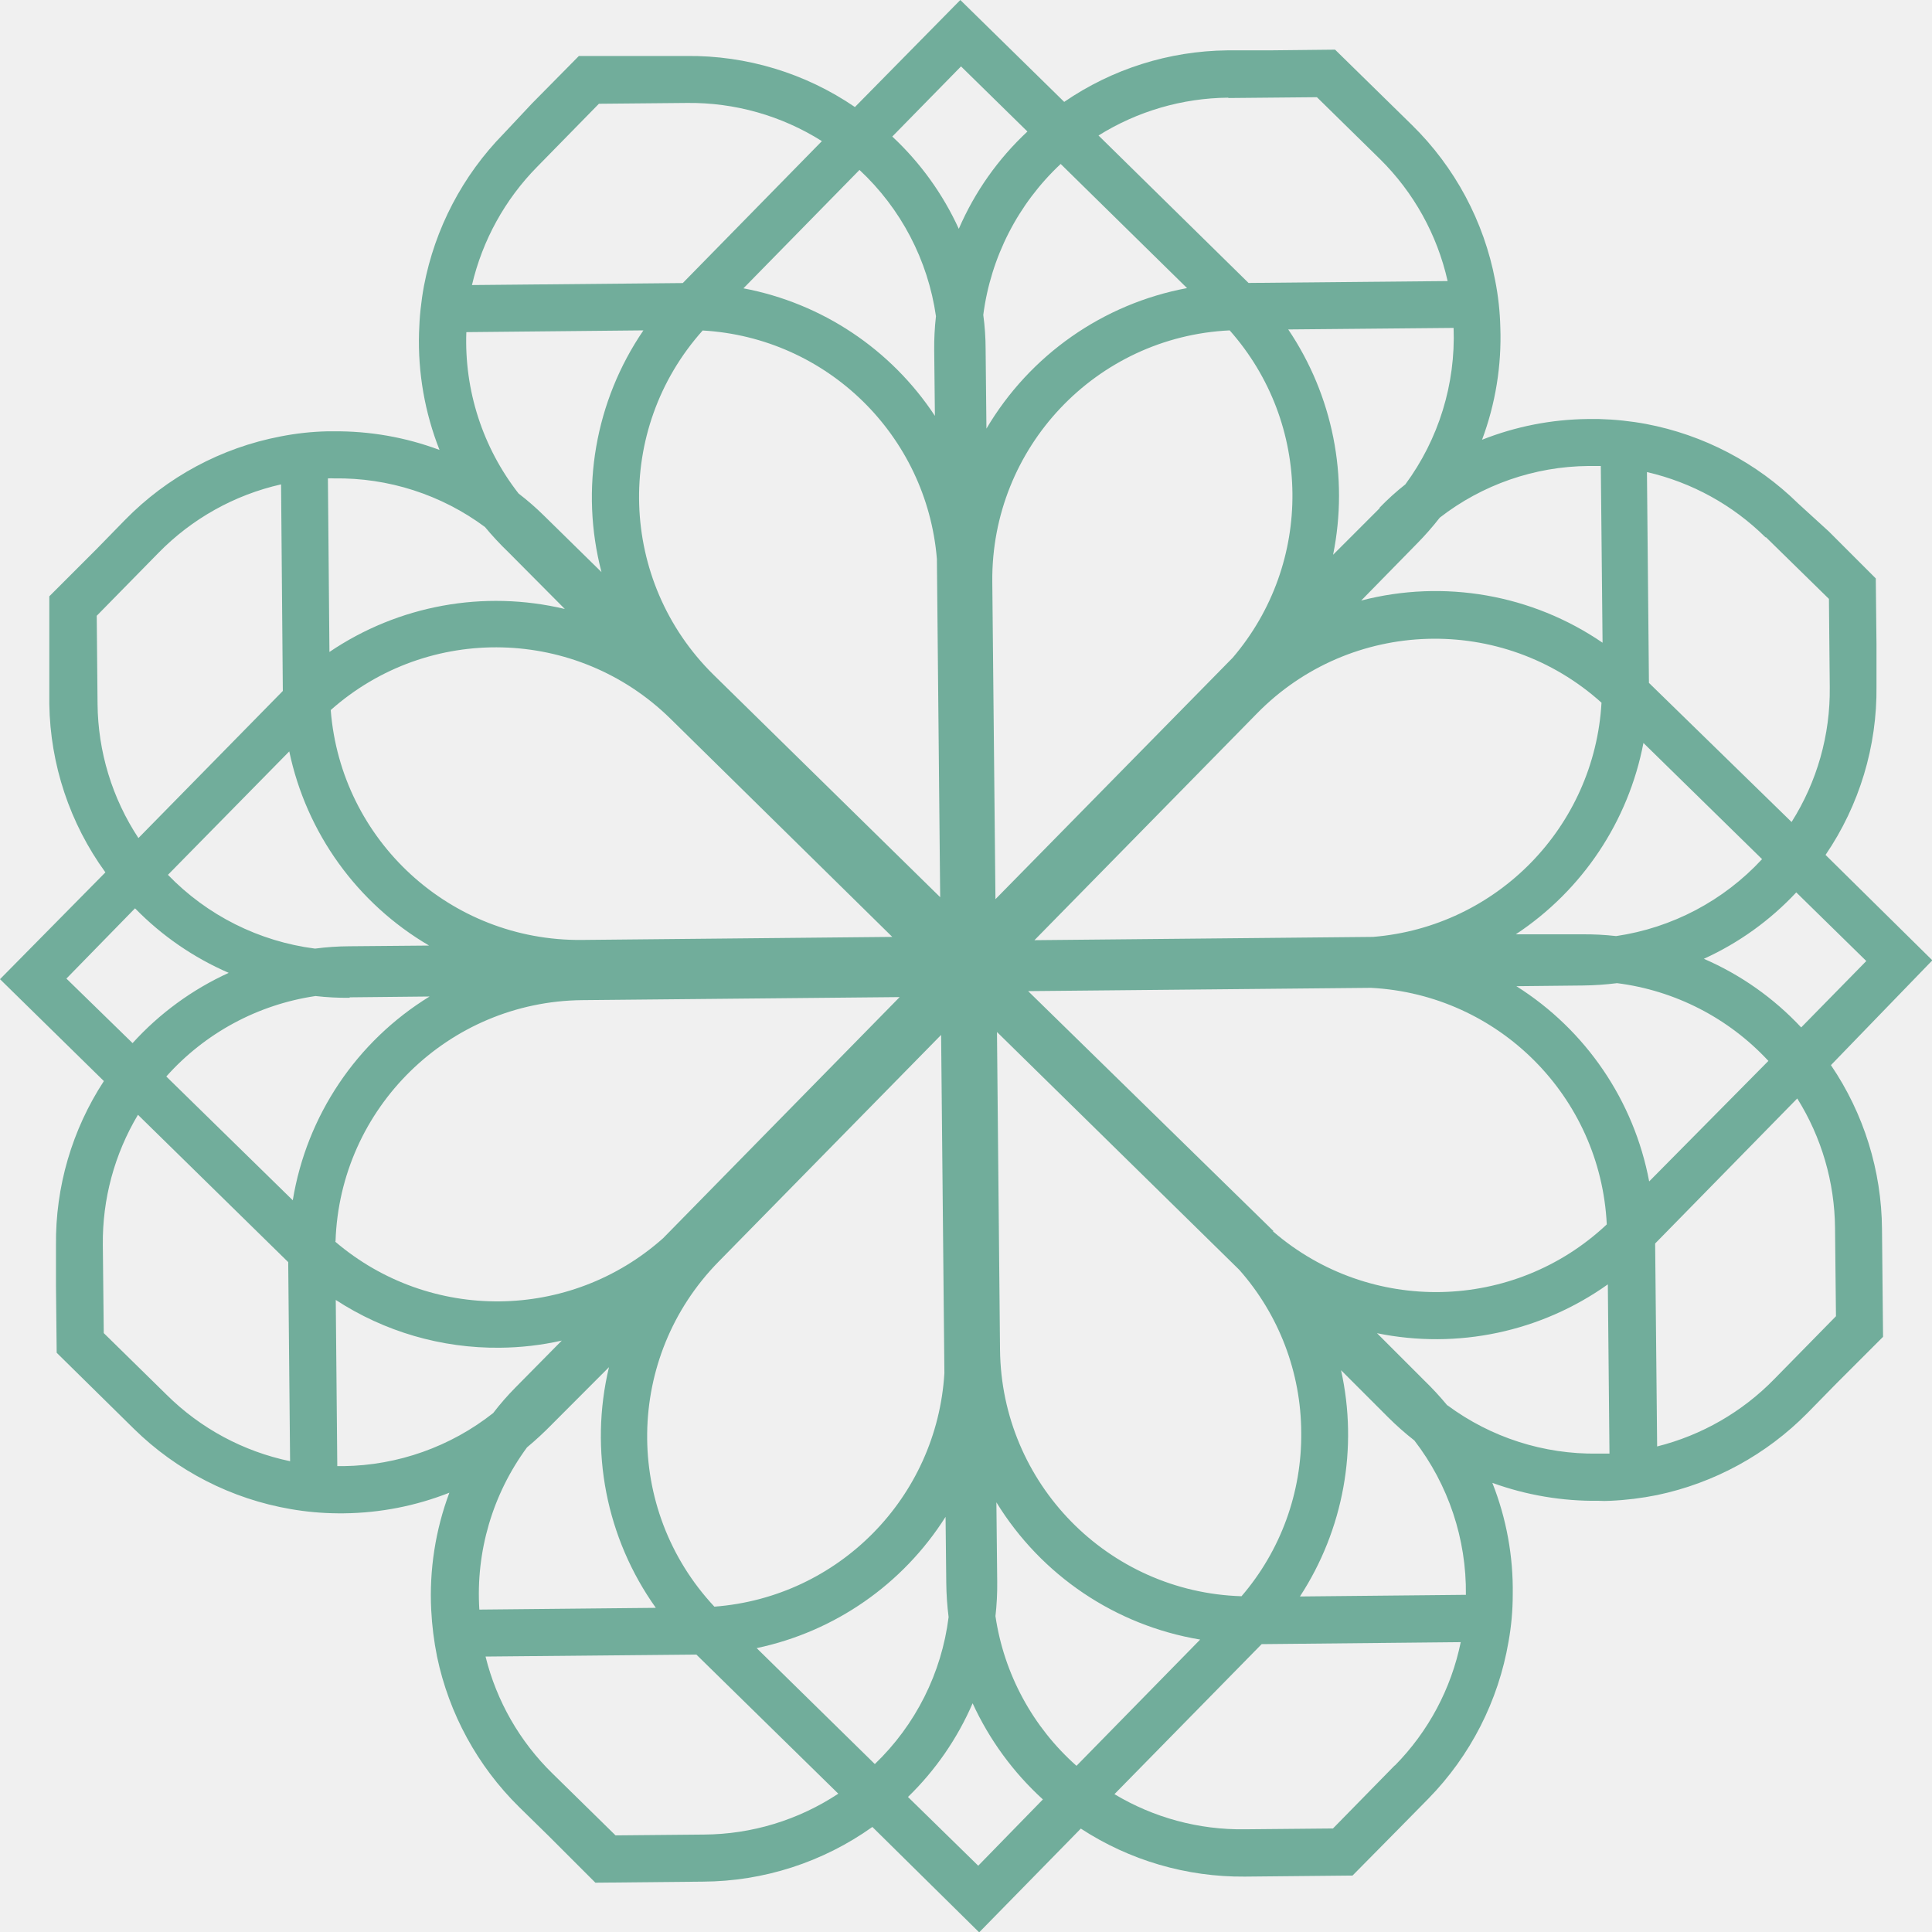
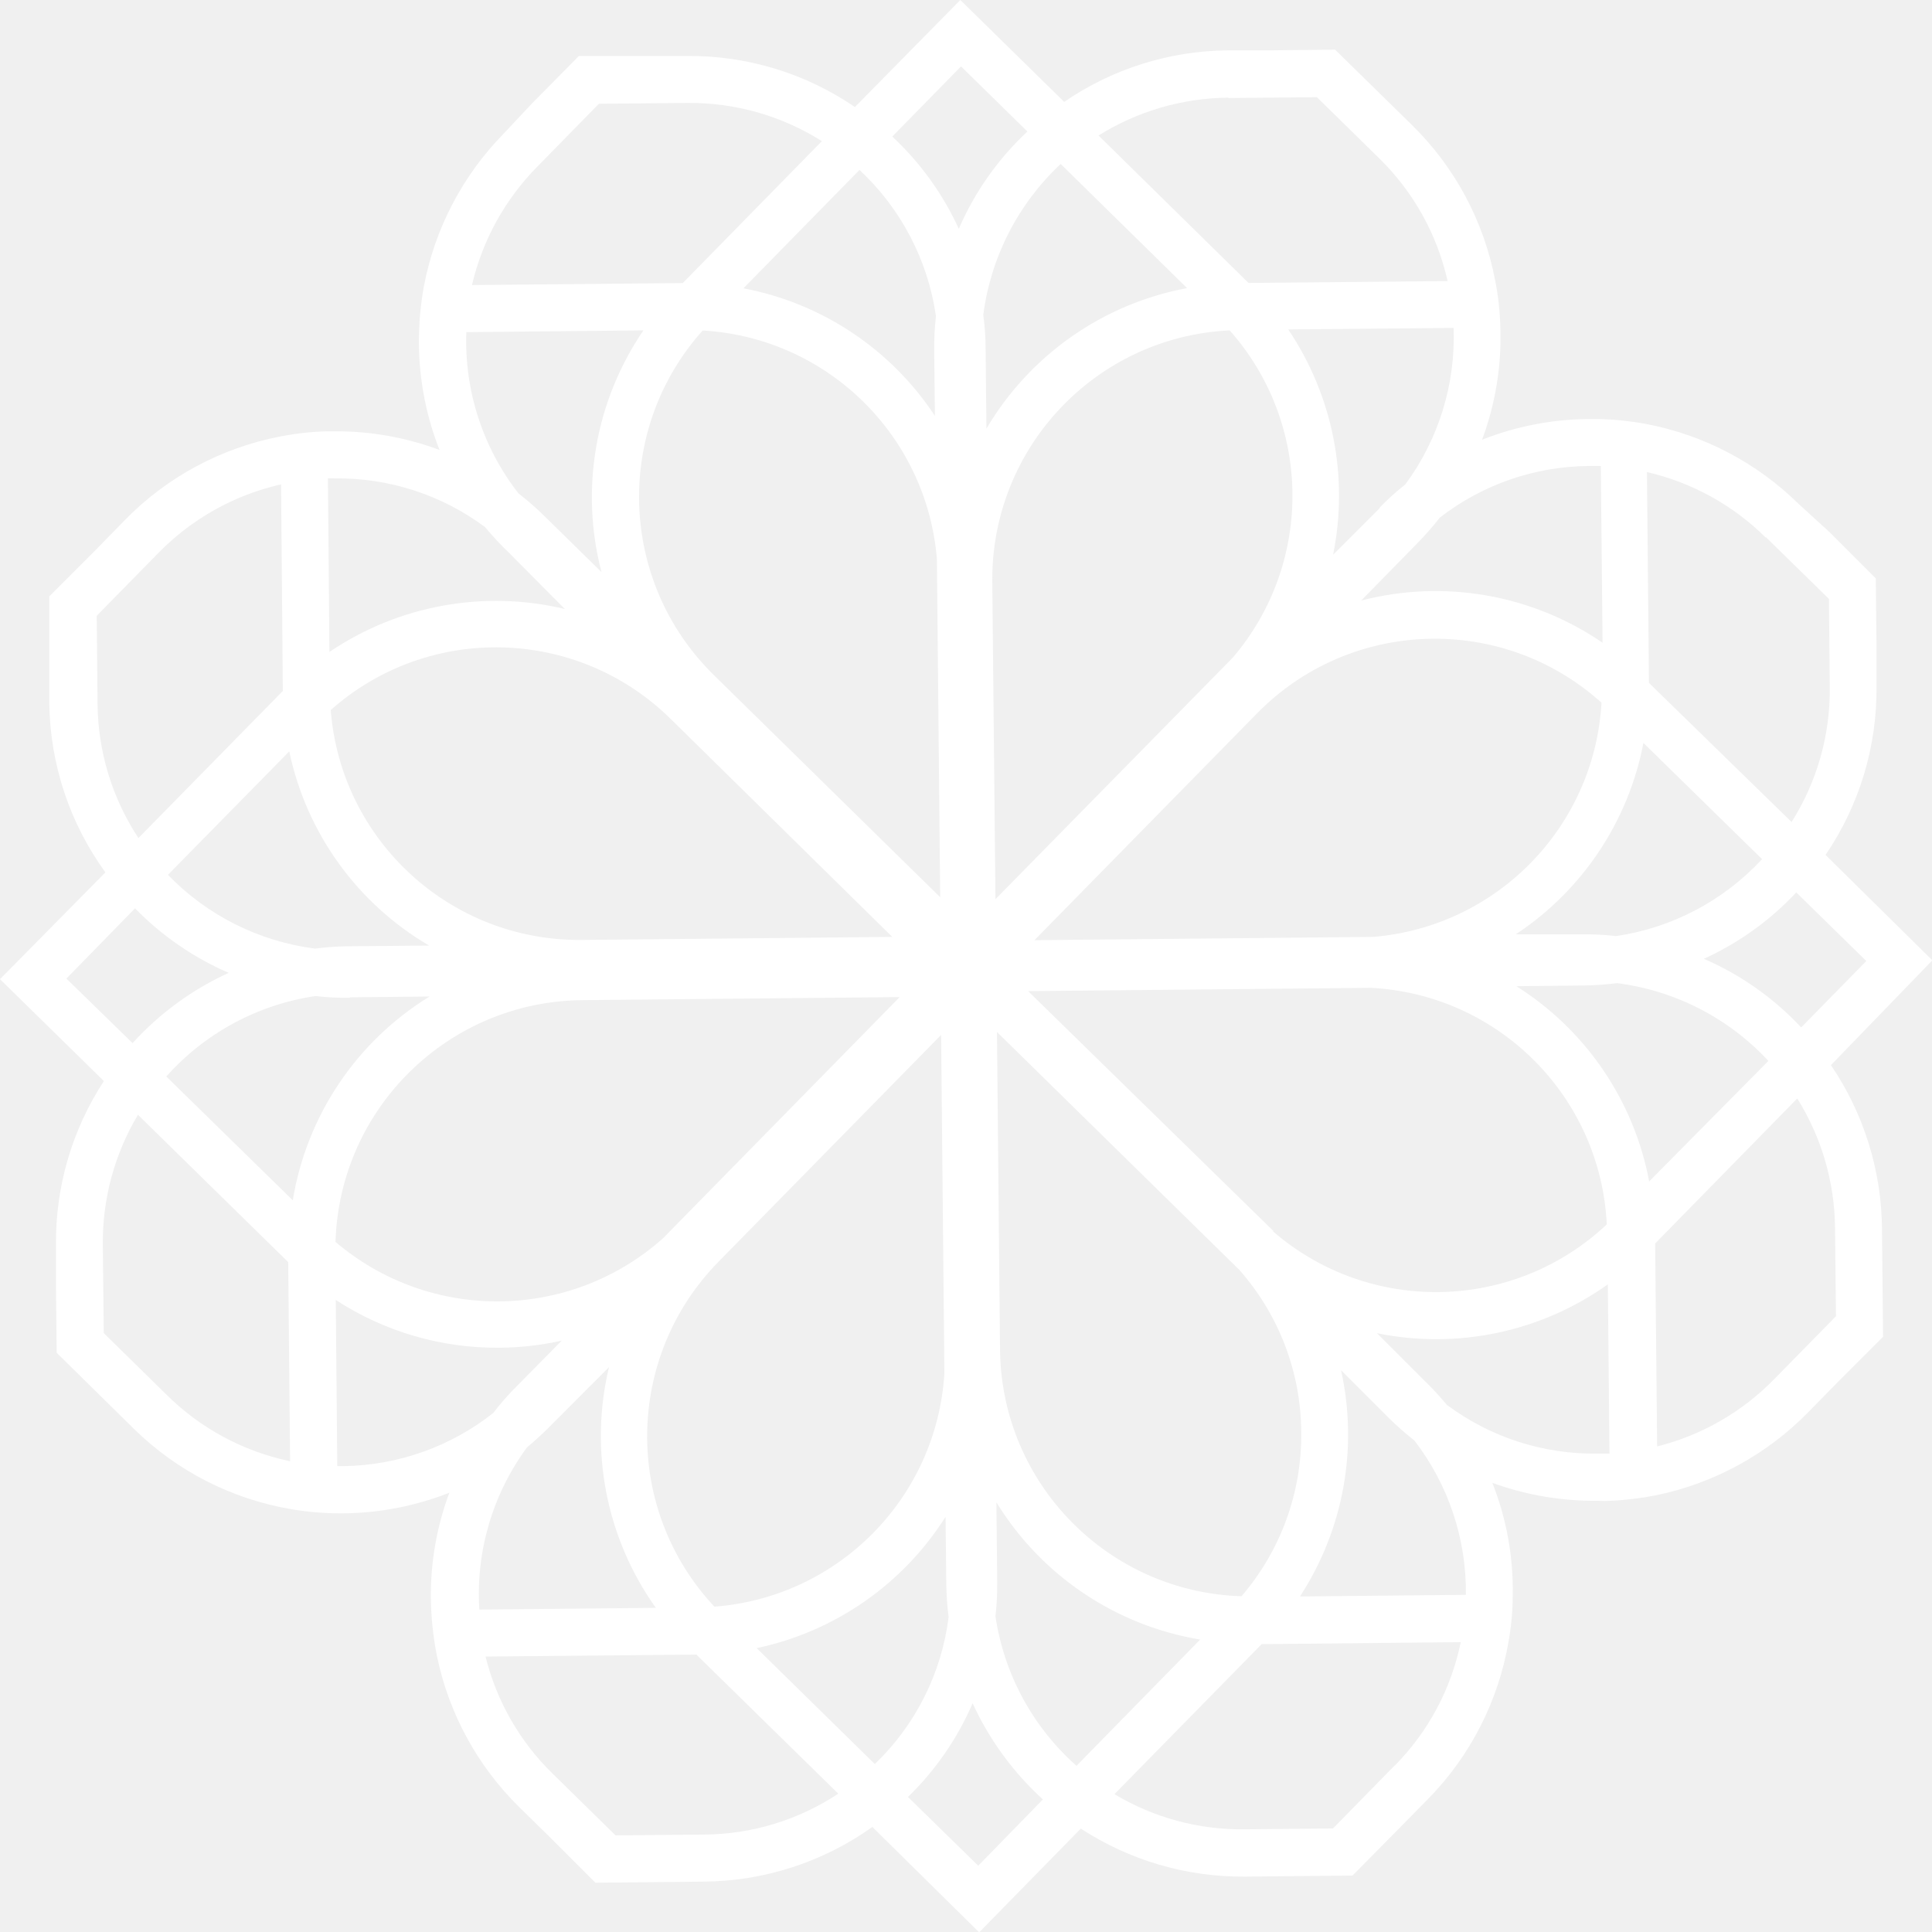
<svg xmlns="http://www.w3.org/2000/svg" viewBox="0 0 164.97 164.97">
  <defs>
-     <style>.cls-1{fill:#71ad9b;}</style>
+     <style>.cls-1{fill:#ffffff;}</style>
  </defs>
  <g id="Ebene_2" data-name="Ebene 2">
    <g id="Ebene_1-2" data-name="Ebene 1">
      <path class="cls-1" d="M136.5,128.15a7.87,7.87,0,0,0,1,0h0a26,26,0,0,0,4-.49,25.33,25.33,0,0,0,12.83-7l2.46-2.51,4-4-.09-9.2a25.23,25.23,0,0,0-4.36-14h0L165,82l-9.12-9a25.07,25.07,0,0,0,4.35-14.42l0-3.53h0l-.06-5.66-4-4h0L153.55,43a25.26,25.26,0,0,0-13-6.8,25.86,25.86,0,0,0-4-.42c-.32,0-.64,0-1,0a25.23,25.23,0,0,0-9,1.77,24.92,24.92,0,0,0,1.56-9.6,23.43,23.43,0,0,0-.44-4,25.16,25.16,0,0,0-7.12-13.29L114,4.24l-5.68.06h0l-3.53,0A25.09,25.09,0,0,0,90.87,8.7L82,0,73,9.14h0A25,25,0,0,0,58.63,4.78l-3.52,0h0l-5.68,0-4,4.05L43,11.42a25.34,25.34,0,0,0-6.8,13h0a25.86,25.86,0,0,0-.42,4h0a25.21,25.21,0,0,0,1.75,10,25.12,25.12,0,0,0-9.06-1.59l-.53,0h0a23.44,23.44,0,0,0-4,.44h0a25.19,25.19,0,0,0-13.27,7.13L8.21,46.92l-4,4,0,5.66h0l0,3.52A25.11,25.11,0,0,0,9,74.49L0,83.61l8.87,8.7a25.1,25.1,0,0,0-4.09,14l0,3.52h0l.06,5.68L11.43,122a25.18,25.18,0,0,0,13.4,6.86h0a24.6,24.6,0,0,0,4,.36h.54a25.27,25.27,0,0,0,9-1.76,25,25,0,0,0-1.55,10h0a27,27,0,0,0,.5,4h0a25.28,25.28,0,0,0,7,12.83l2.52,2.47h0l4,4,9.18-.09A25.15,25.15,0,0,0,74.49,156L83.61,165l8.68-8.86h0a25.22,25.22,0,0,0,14,4.1l9.2-.09,4-4.05,2.47-2.51a25.23,25.23,0,0,0,6.85-13.41,22.56,22.56,0,0,0,.36-4,24.88,24.88,0,0,0-1.74-9.56A25.65,25.65,0,0,0,136.5,128.15Zm-25.39-5.85a21.09,21.09,0,0,1-5.1,14h0a21.28,21.28,0,0,1-20.62-21.05l-.26-27.13h0l20.64,20.26s0,0,.06.06A21.08,21.08,0,0,1,111.11,122.3ZM85,138a23.5,23.5,0,0,0,.15-2.92l-.07-6.8A25.29,25.29,0,0,0,102.48,140h0L91.92,150.78A21.22,21.22,0,0,1,85,138ZM90.57,14,101.36,24.6a25.28,25.28,0,0,0-17.13,12l-.07-6.8a21.66,21.66,0,0,0-.2-2.91A21.41,21.41,0,0,1,90.57,14Zm59.89,59.36h0A21.15,21.15,0,0,1,138,79.93a23.6,23.6,0,0,0-2.92-.15l-5.65,0h0a25.28,25.28,0,0,0,10.9-16.34h0Zm-9.64,27.52h0a25.21,25.21,0,0,0-11.34-16.67l5.68-.06a25.56,25.56,0,0,0,2.92-.2A21.27,21.27,0,0,1,151,90.59ZM136.75,60a21.28,21.28,0,0,1-19.5,20h0l-28.92.28,19-19.36a21.27,21.27,0,0,1,29.44-.9Zm-31.52-3.81h0L85,76.78l-.27-27.12A21.29,21.29,0,0,1,105,28.21h0a21.29,21.29,0,0,1,.26,27.95ZM79.83,35.51h0A25.18,25.18,0,0,0,63.48,24.62h0l9.91-10.11A21.17,21.17,0,0,1,79.92,27a23.5,23.5,0,0,0-.15,2.92ZM60,28.22h0A21.29,21.29,0,0,1,80,47.73v0l.28,28.88-19.36-19A21.31,21.31,0,0,1,60,28.22ZM76.19,80h0l-26.54.26A21.29,21.29,0,0,1,28.24,60.63h0a21.26,21.26,0,0,1,29,.73ZM24.7,64.16A25.22,25.22,0,0,0,36.64,80.74h0l-6.82.06A23.47,23.47,0,0,0,26.9,81a21.21,21.21,0,0,1-12.56-6.3Zm5.16,21,6.82-.07h0A25.2,25.2,0,0,0,25,102.49L14.2,91.92h0a21.21,21.21,0,0,1,12.74-6.87A23.5,23.5,0,0,0,29.86,85.2ZM28.65,106h0A21.29,21.29,0,0,1,49.7,85.4l27.12-.26h0l-20.2,20.59a21.3,21.3,0,0,1-28,.29Zm32.71,1.73,19-19.36h0l.28,28.89v0A21.29,21.29,0,0,1,61,137.19h0A21.29,21.29,0,0,1,61.36,107.73Zm19.38,21.79h0l.06,5.65a25.54,25.54,0,0,0,.2,2.91,21,21,0,0,1-6.3,12.55l-10.09-9.9A25.26,25.26,0,0,0,80.74,129.52Zm28-24.4L87.79,84.63l29.28-.28h0a21.26,21.26,0,0,1,20.13,20.2h0a21.28,21.28,0,0,1-28.46.63S108.7,105.14,108.69,105.12Zm44.72-11.33a21.18,21.18,0,0,1,3.23,11.07l.08,7.53-5.27,5.37a21.16,21.16,0,0,1-10,5.75h0l-.17-17.33h0l12.14-12.39Zm5.9-11.73-5.56,5.67a24.93,24.93,0,0,0-8.31-5.86,24.89,24.89,0,0,0,7.89-5.67h0Zm-8.56-36.18,5.37,5.26h0l.07,7.53a21.05,21.05,0,0,1-3.26,11.52h0L140.8,58.31h0l-.17-18h0A21.11,21.11,0,0,1,150.75,45.88Zm-15.11-6.09c.32,0,.65,0,1,0l.15,15.09a25.26,25.26,0,0,0-20.61-3.6l4.77-4.87a25.14,25.14,0,0,0,1.94-2.21l0,0A21,21,0,0,1,135.64,39.79Zm-17.86,3.58-4,4A25.39,25.39,0,0,0,110,28.13L124.12,28A21.17,21.17,0,0,1,120,41.36,22,22,0,0,0,117.78,43.37Zm-12.92-35,7.54-.07h0l5.37,5.27A21.14,21.14,0,0,1,123.61,24h0l-17,.16L93.8,11.57A21.27,21.27,0,0,1,104.86,8.34ZM82.06,5.67l5.67,5.56a24.79,24.79,0,0,0-5.86,8.31,24.9,24.9,0,0,0-5.68-7.88ZM45.87,14.24l5.27-5.38,7.53-.07a21.13,21.13,0,0,1,11.51,3.26h0L58.3,24.17l-18,.17A21.28,21.28,0,0,1,45.87,14.24Zm-6,14.12h0l15.07-.15h0a25.27,25.27,0,0,0-3.58,20.64l-4.88-4.79a23.07,23.07,0,0,0-2.2-1.92A21.14,21.14,0,0,1,39.82,28.36ZM28,40.85a4.61,4.61,0,0,1,.53,0A21.07,21.07,0,0,1,41.41,45a26.1,26.1,0,0,0,2,2.15L48.23,52a25.36,25.36,0,0,0-20.1,3.67h0L28,40.85ZM11.82,71.56A21.15,21.15,0,0,1,8.33,60.11l-.07-7.53,5.27-5.37A21.17,21.17,0,0,1,24,41.36L24.15,59,11.82,71.56Zm-6.15,12,5.86-6a25.14,25.14,0,0,0,8,5.51,25.2,25.2,0,0,0-8.21,6Zm8.56,35.54-5.37-5.27h0l-.08-7.53a21.2,21.2,0,0,1,3-11.11l12.83,12.58.16,17A21.07,21.07,0,0,1,14.23,119.1Zm15.11,6.09H28.8L28.67,111h0a25.17,25.17,0,0,0,14,4.08,24.9,24.9,0,0,0,5.3-.61l-3.95,4a23,23,0,0,0-1.91,2.19A21.1,21.1,0,0,1,29.34,125.19ZM45,123.59a28.45,28.45,0,0,0,2.16-2L52,116.74a25.27,25.27,0,0,0,4,20.55l-15.07.15A21.11,21.11,0,0,1,45,123.59Zm15.09,33.06-7.53.07h0l-5.37-5.27a21,21,0,0,1-5.73-10h0l18-.17,12.12,11.88A21,21,0,0,1,60.11,156.65Zm23.44,2.66-6-5.87a24.92,24.92,0,0,0,5.52-8,25.53,25.53,0,0,0,6,8.21Zm35.56-8.56-5.27,5.38-7.55.07a21.05,21.05,0,0,1-11.11-3h0l12.57-12.81,17-.17h0A21,21,0,0,1,119.11,150.75Zm6.06-14.57h0l-14.15.14A25.32,25.32,0,0,0,114.51,117l4,4a24.91,24.91,0,0,0,2.26,2A21.17,21.17,0,0,1,125.17,136.18ZM123.58,120a26.53,26.53,0,0,0-2-2.16l-4-4a25.27,25.27,0,0,0,19.71-4.17l.14,14.45c-.32,0-.64,0-1,0A21,21,0,0,1,123.6,120Z" />
    </g>
  </g>
</svg>
